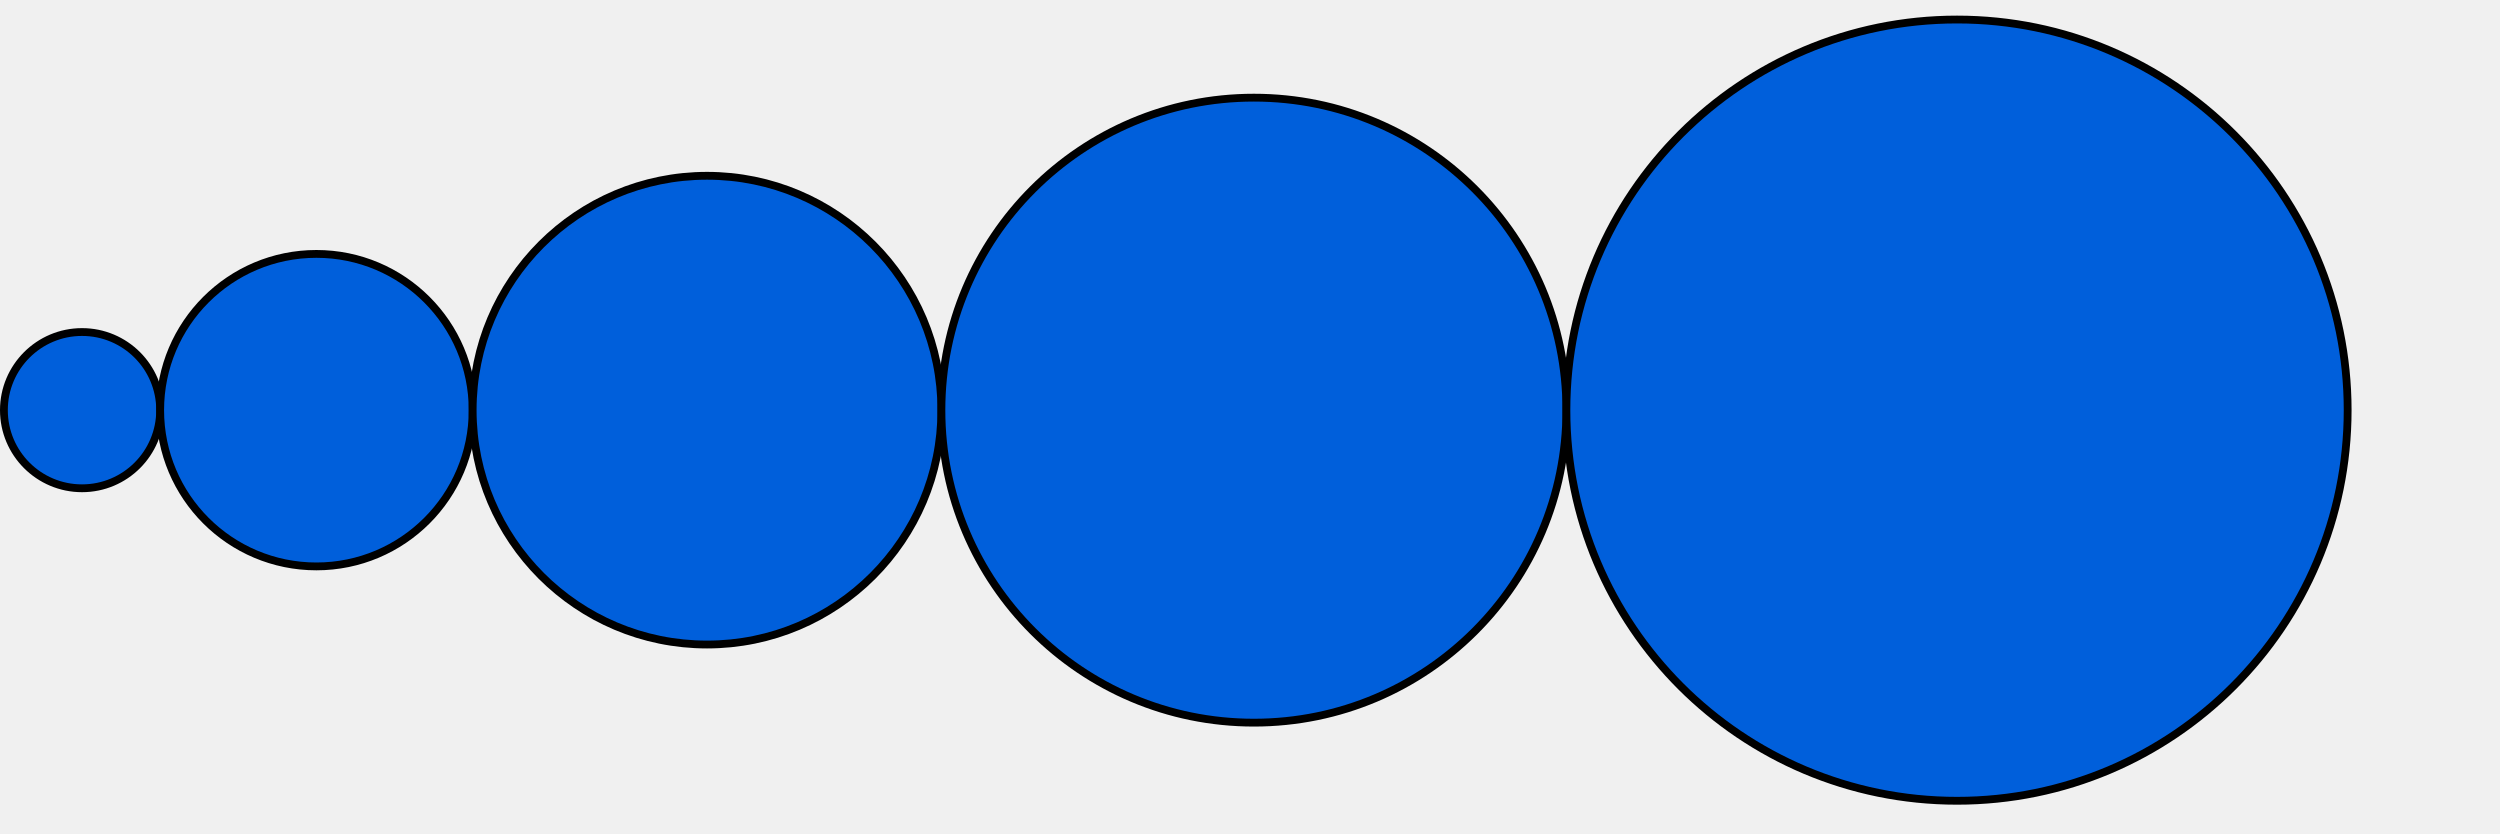
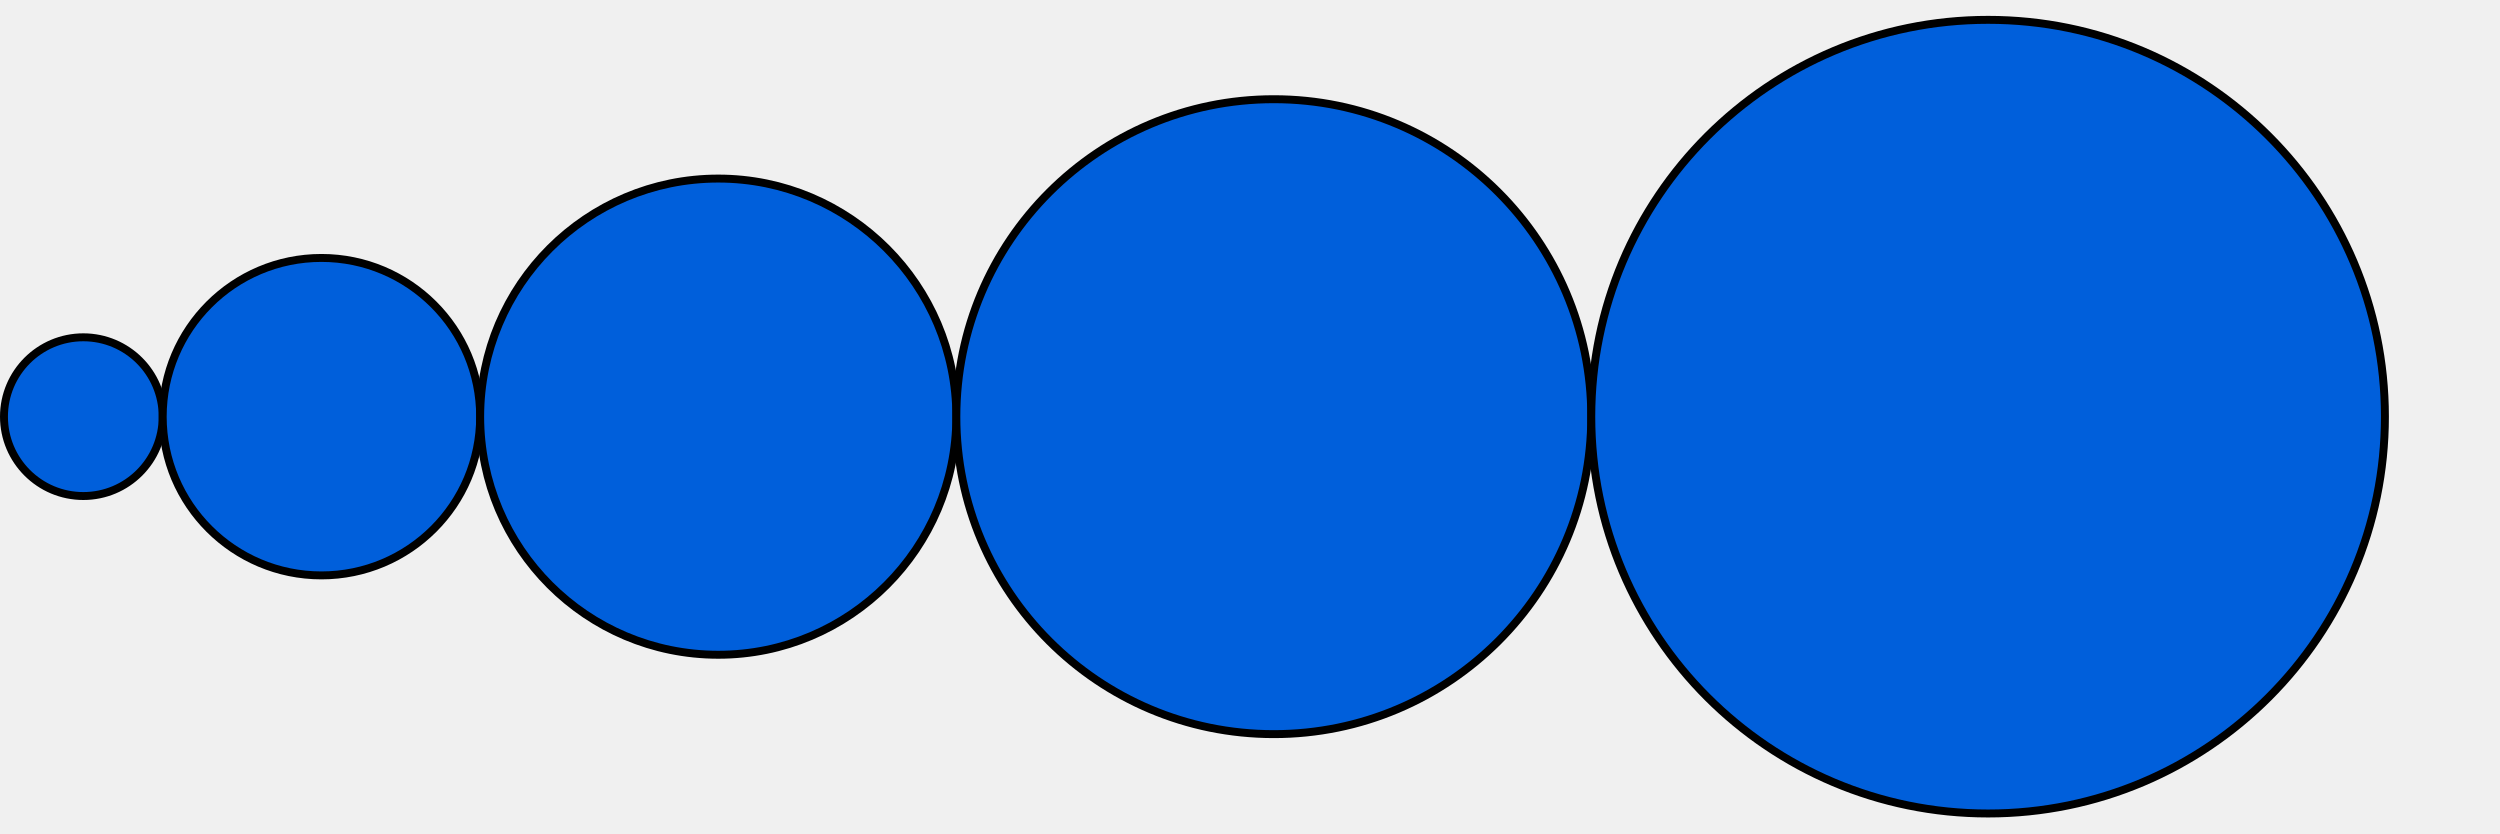
<svg xmlns="http://www.w3.org/2000/svg" baseProfile="full" height="64" version="1.1" width="192">
  <defs>
    <marker id="arrow" markerHeight="3.5" markerWidth="5" orient="auto" refX="5.0" refY="1.7">
      <polygon points="0,0 5,1.75 0,3.5" />
    </marker>
  </defs>
-   <g style="fill:white; stroke: black; stroke-width: 0.01;" transform="scale(60.0) translate(0.105 0.525)">
+   <g style="fill:white; stroke: black; stroke-width: 0.01;" transform="scale(60.95238) translate(0.105 0.525)">
    <g>
      <g>
        <g>
          <g>
            <g style="fill: #005fdb;" transform="matrix(1.0, 0.0, 0.0, 1.0, 0.0, 0.0)">
              <circle cx="0.0" cy="0.0" r="0.1" />
            </g>
            <g transform="matrix(1.0, 0.0, 0.0, 1.0, 0.3, 0.0)">
              <g style="fill: #005fdb;" transform="matrix(1.0, 0.0, 0.0, 1.0, 0.0, 0.0)">
                <circle cx="0.0" cy="0.0" r="0.2" />
              </g>
            </g>
          </g>
          <g transform="matrix(1.0, 0.0, 0.0, 1.0, 0.8, 0.0)">
            <g style="fill: #005fdb;" transform="matrix(1.0, 0.0, 0.0, 1.0, 0.0, 0.0)">
              <circle cx="0.0" cy="0.0" r="0.3" />
            </g>
          </g>
        </g>
        <g transform="matrix(1.0, 0.0, 0.0, 1.0, 1.5, 0.0)">
          <g style="fill: #005fdb;" transform="matrix(1.0, 0.0, 0.0, 1.0, 0.0, 0.0)">
            <circle cx="0.0" cy="0.0" r="0.4" />
          </g>
        </g>
      </g>
      <g transform="matrix(1.0, 0.0, 0.0, 1.0, 2.4, 0.0)">
        <g style="fill: #005fdb;" transform="matrix(1.0, 0.0, 0.0, 1.0, 0.0, 0.0)">
          <circle cx="0.0" cy="0.0" r="0.5" />
        </g>
      </g>
    </g>
  </g>
</svg>
